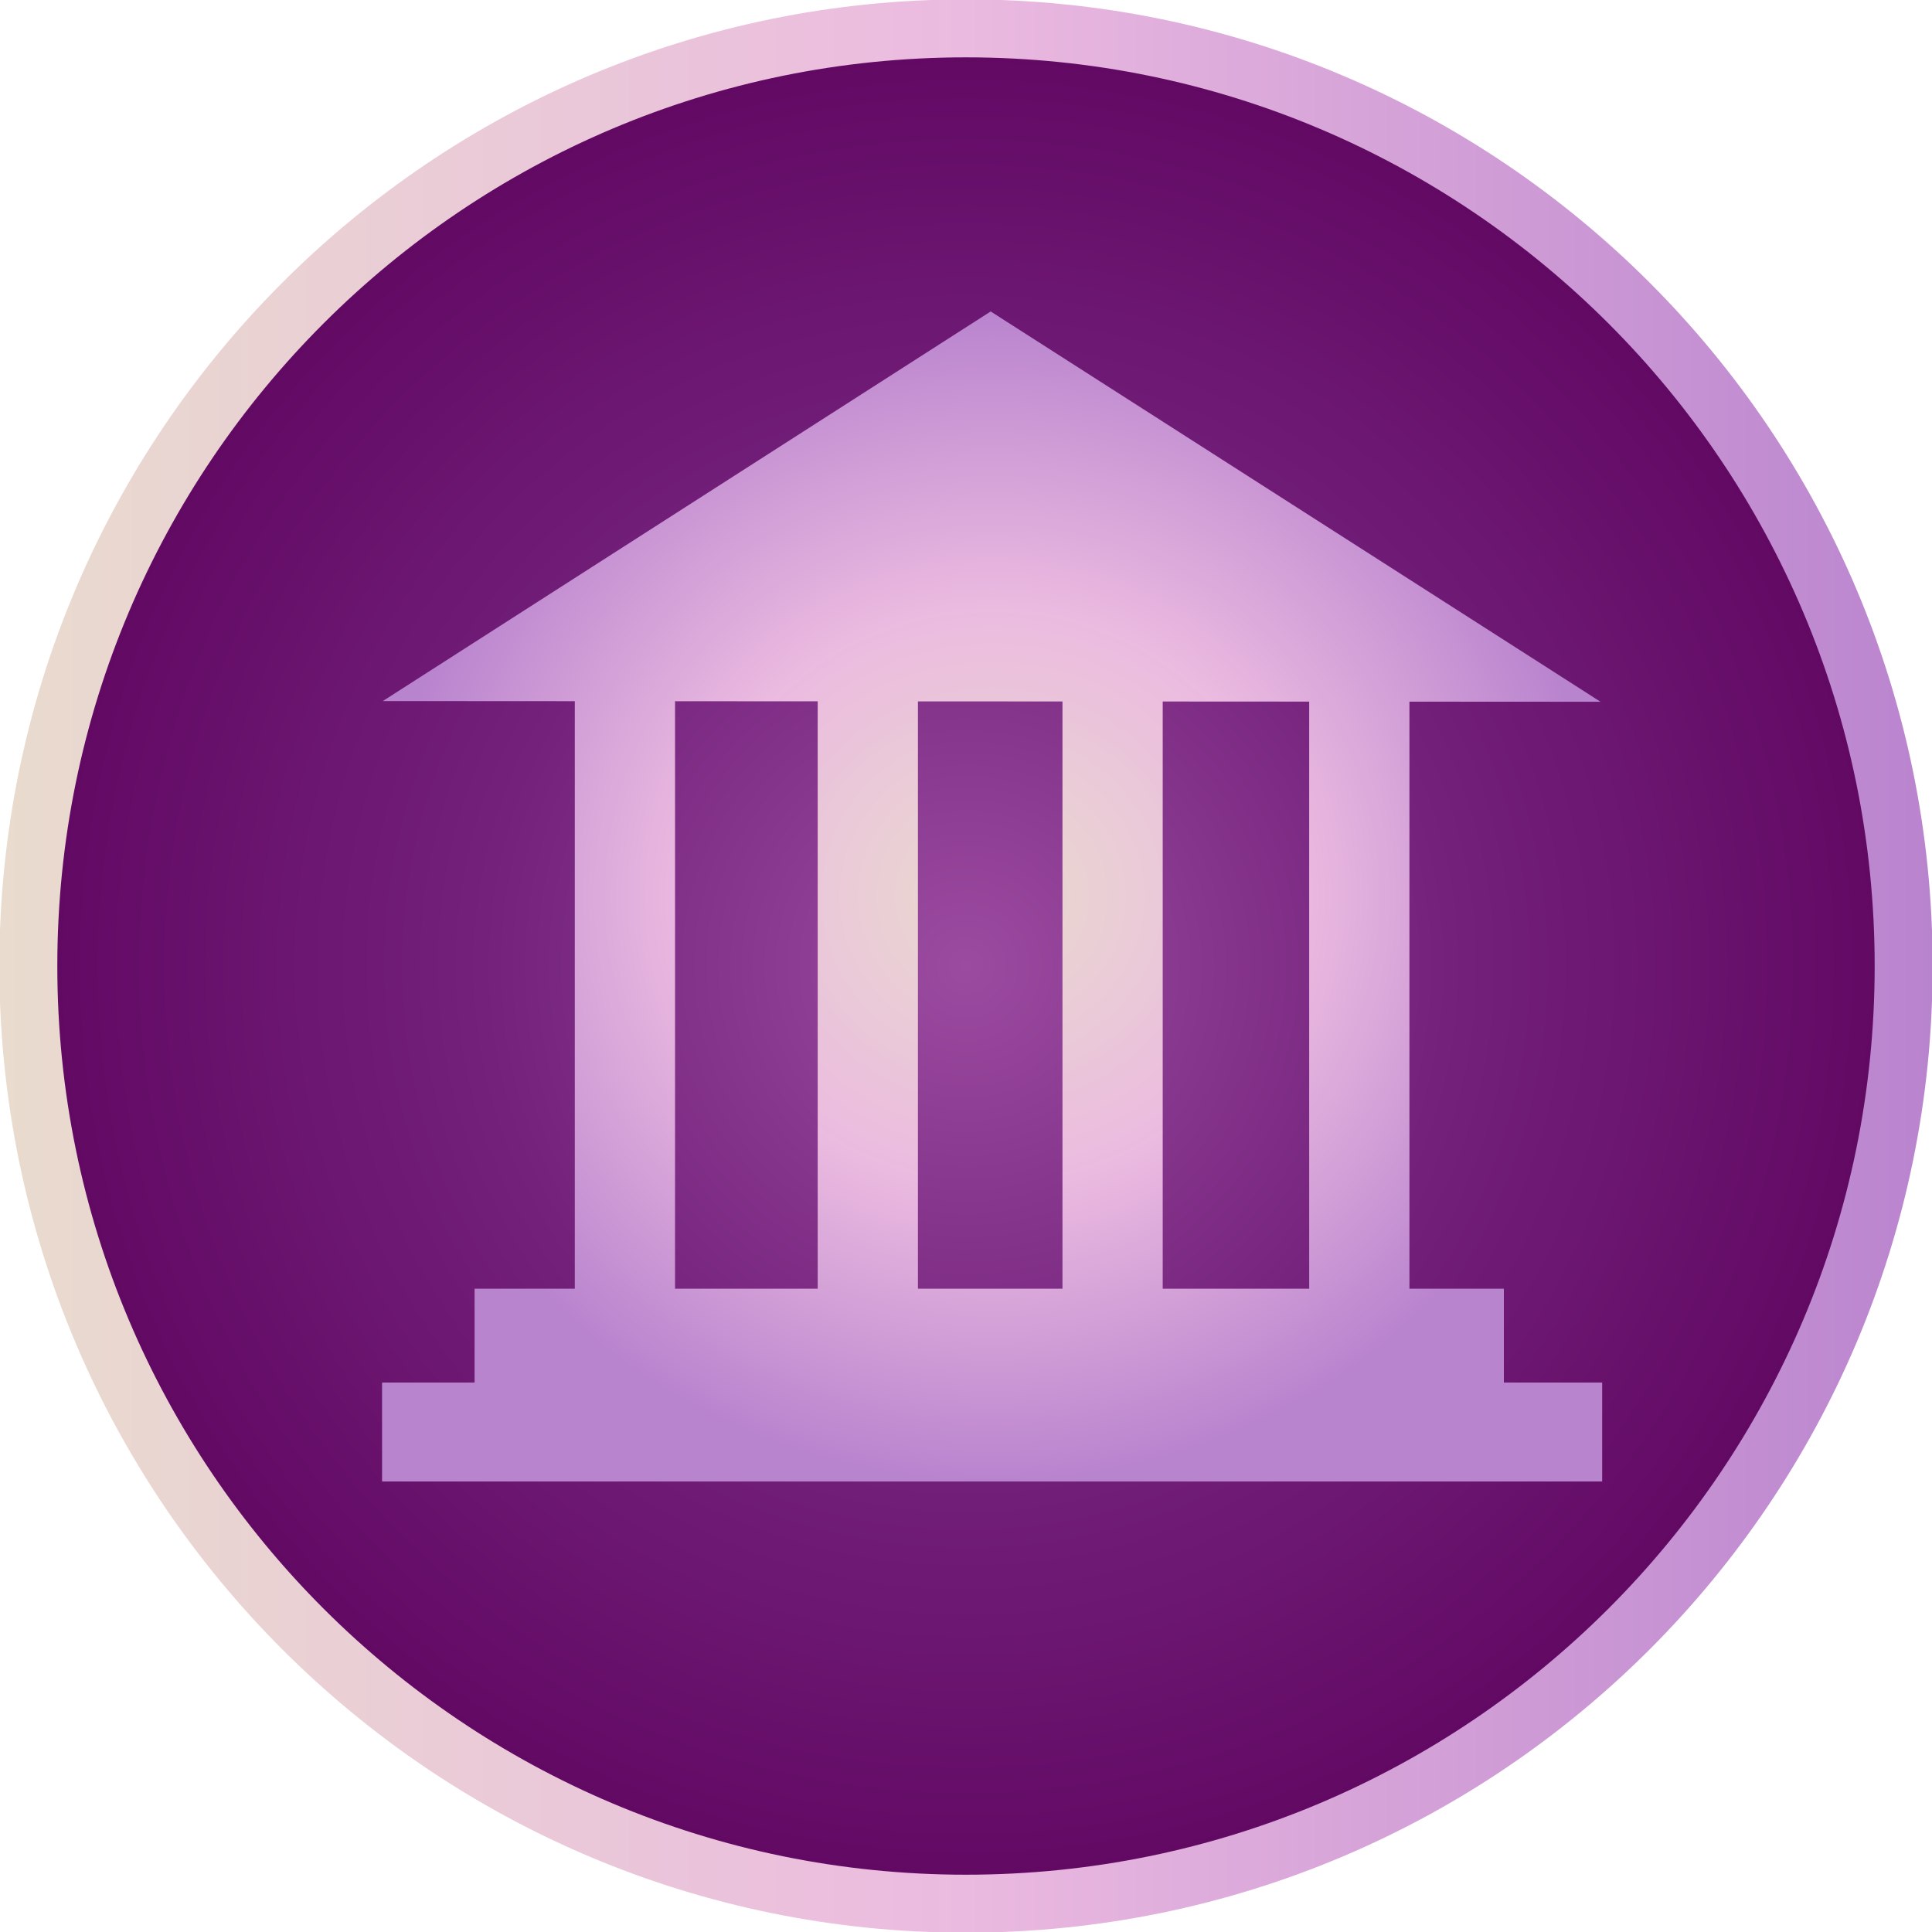
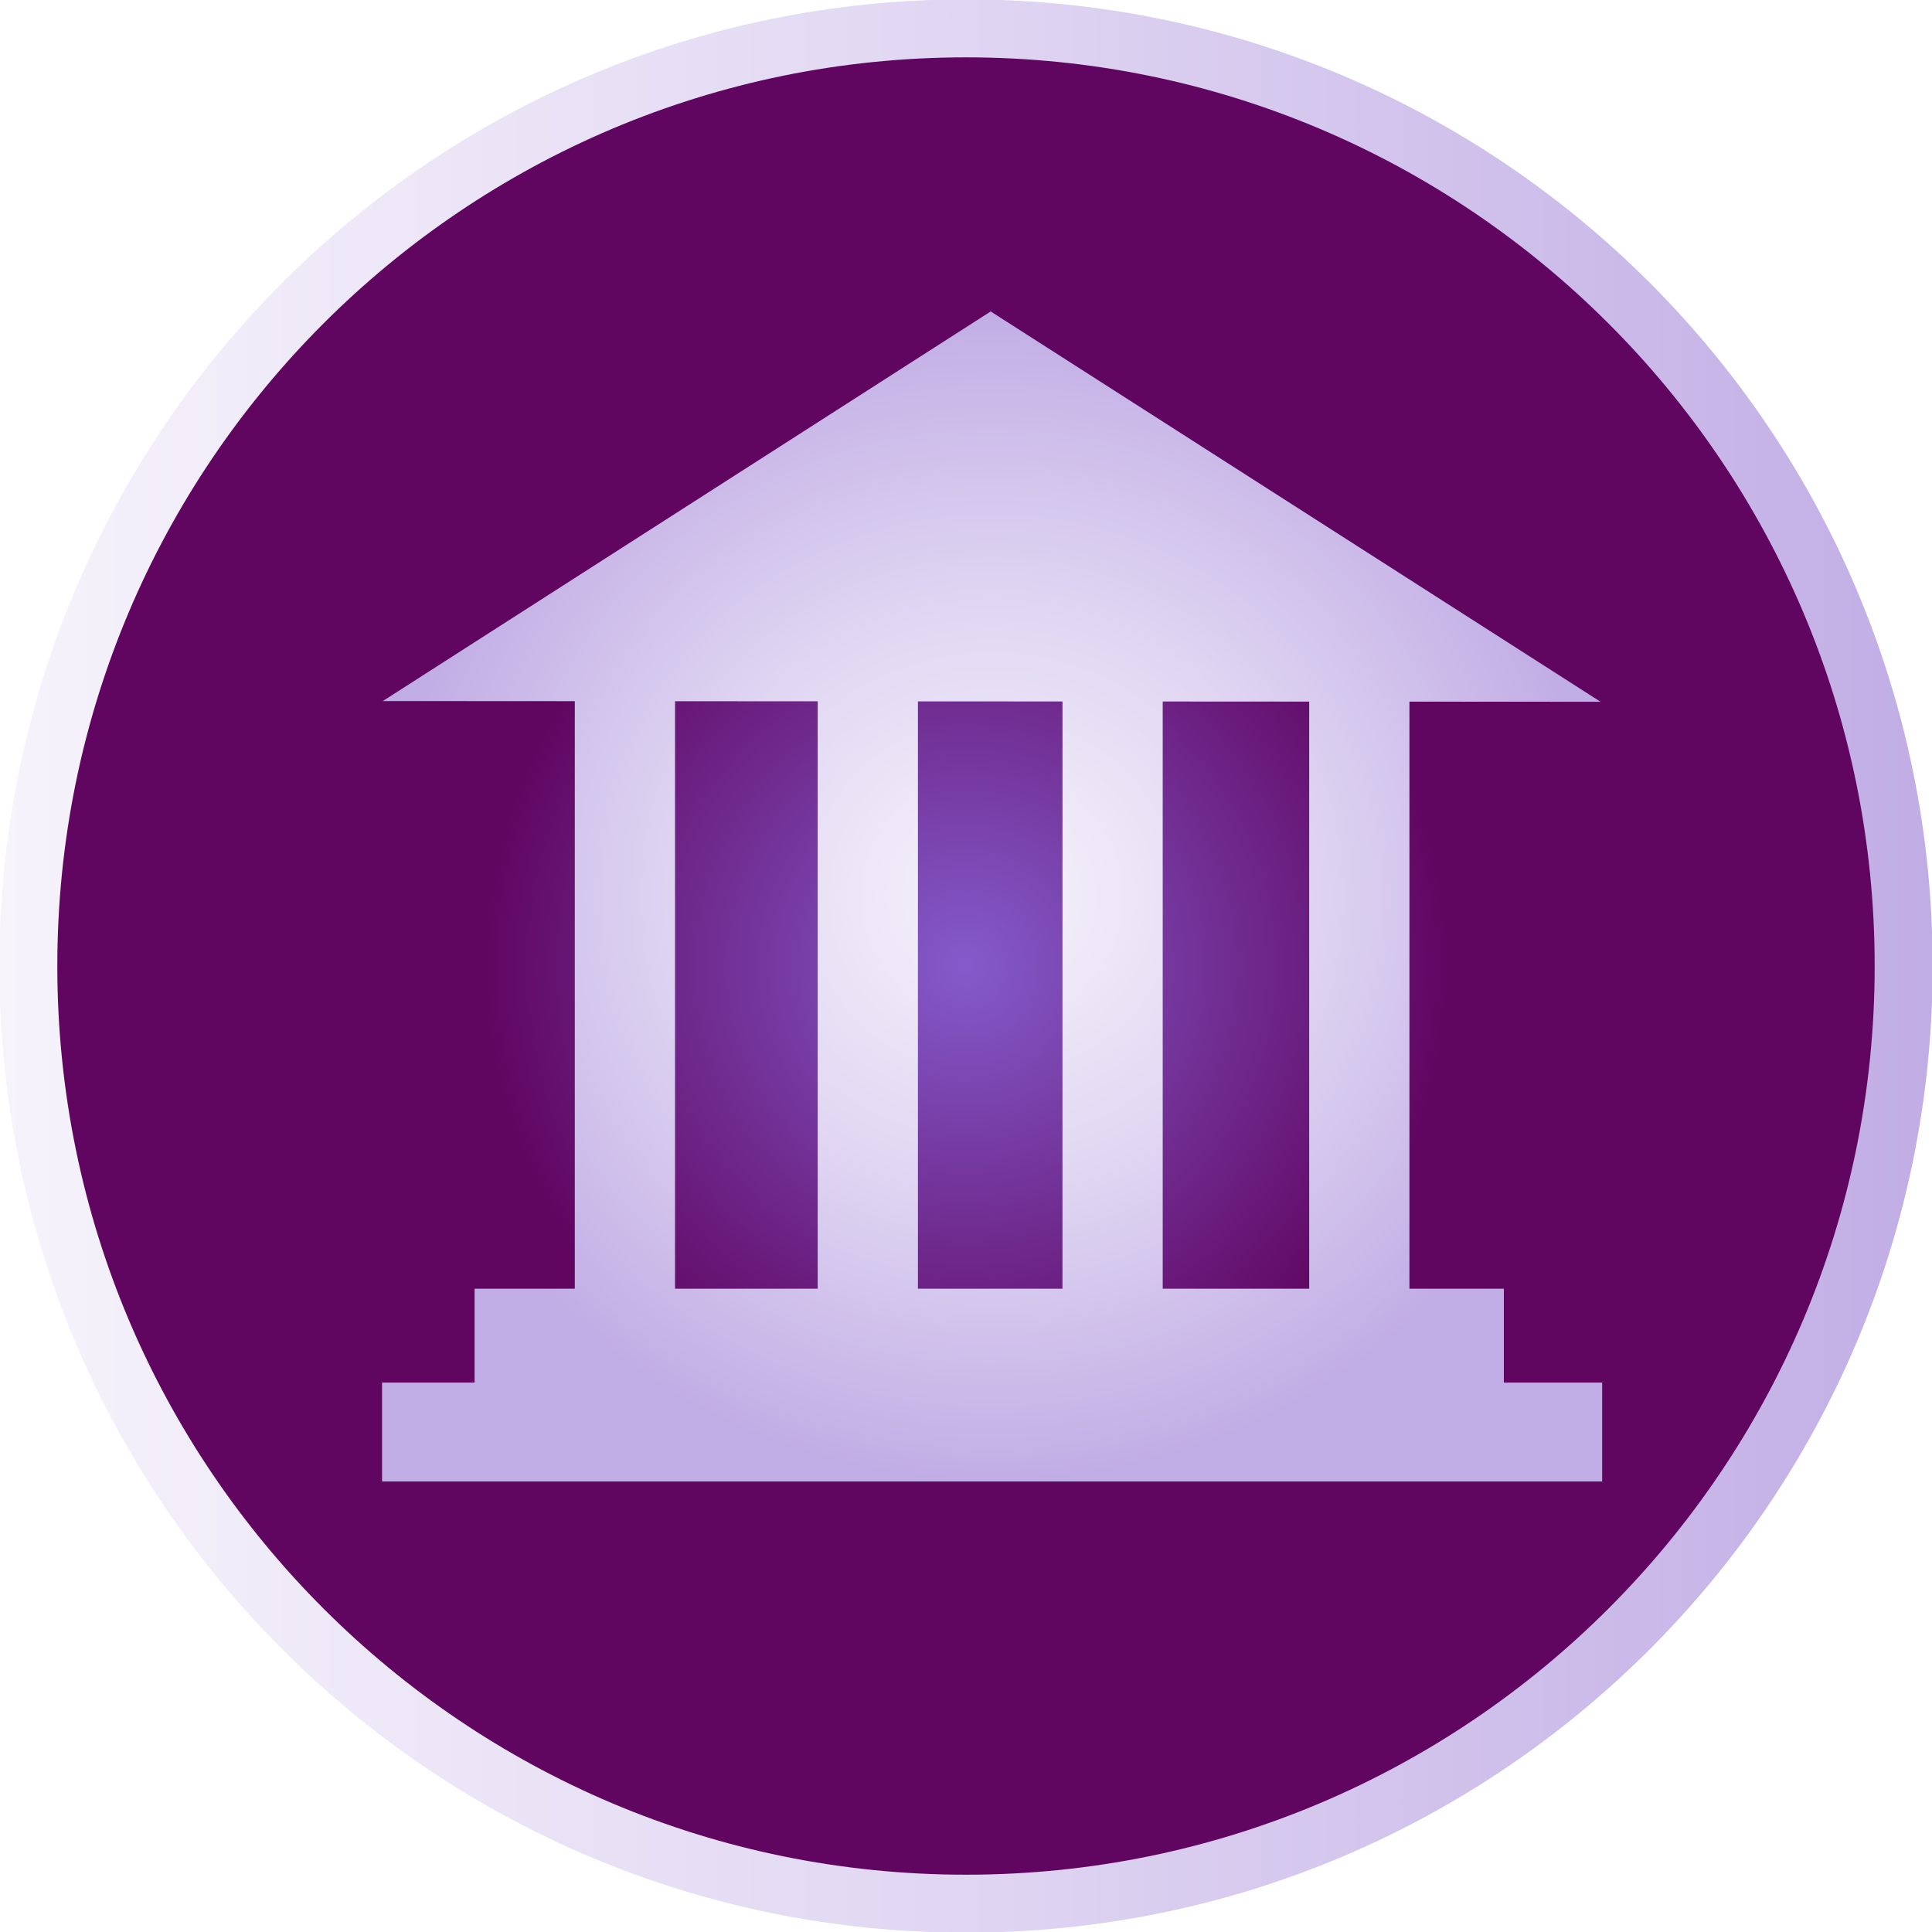
<svg xmlns="http://www.w3.org/2000/svg" xmlns:xlink="http://www.w3.org/1999/xlink" width="50" height="50" id="svg2" version="1.1">
  <defs id="defs4">
    <linearGradient id="linearGradient3764">
-       <stop style="stop-color:#e9dbce;stop-opacity:1;" offset="0" id="stop3766" />
-       <stop id="stop3772" offset="0.5" style="stop-color:#ebbae0;stop-opacity:1;" />
-       <stop style="stop-color:#b984ce;stop-opacity:1;" offset="1" id="stop3768" />
+       <stop style="stop-color:#f6f3fb;stop-opacity:1;" offset="0" id="stop3766" />
+       <stop id="stop3772" offset="0.5" style="stop-color:#e0d6f2;stop-opacity:1;" />
+       <stop style="stop-color:#c1ade5;stop-opacity:1;" offset="1" id="stop3768" />
    </linearGradient>
    <linearGradient id="linearGradient3752">
-       <stop style="stop-color:#9b4ba0;stop-opacity:1;" offset="0" id="stop3754" />
-       <stop id="stop3760" offset="0.5" style="stop-color:#73217b;stop-opacity:1;" />
+       <stop style="stop-color:#845bcb;stop-opacity:1;" offset="0" id="stop3754" />
+       <stop id="stop3760" offset="0.5" style="stop-color:#600661;stop-opacity:1;" />
      <stop style="stop-color:#600661;stop-opacity:1;" offset="1" id="stop3756" />
    </linearGradient>
    <radialGradient xlink:href="#linearGradient3752" id="radialGradient3758" cx="52.654" cy="50.124" fx="52.654" fy="50.124" r="48.294" gradientUnits="userSpaceOnUse" />
    <radialGradient xlink:href="#linearGradient3764" id="radialGradient3770" cx="25.023" cy="1026.505" fx="25.023" fy="1026.505" r="18.464" gradientTransform="matrix(1,0,0,0.795795,0,209.6175)" gradientUnits="userSpaceOnUse" />
    <linearGradient xlink:href="#linearGradient3764" id="linearGradient3782" x1="4.361" y1="50.124" x2="100.948" y2="50.124" gradientUnits="userSpaceOnUse" />
    <radialGradient xlink:href="#linearGradient3764" id="radialGradient3859" cx="25.676" cy="1025.562" fx="25.676" fy="1025.562" r="15.788" gradientTransform="matrix(1,0,0,0.9589468,0,42.10257)" gradientUnits="userSpaceOnUse" />
  </defs>
  <g id="layer1" transform="translate(0,-1002.362)">
    <path style="fill:url(#radialGradient3758);fill-opacity:1;fill-rule:nonzero;stroke:url(#linearGradient3782);stroke-width:2.896;stroke-linecap:square;stroke-linejoin:miter;stroke-miterlimit:4;stroke-opacity:1;stroke-dasharray:none;stroke-dashoffset:0" id="path2985" d="m 99.5,50.124 c 0,25.872 -20.974,46.846 -46.846,46.846 -25.872,0 -46.846,-20.974 -46.846,-46.846 0,-25.872 20.974,-46.846 46.846,-46.846 25.872,0 46.846,20.974 46.846,46.846 z" transform="matrix(0.5180091,0,0,0.5180091,-2.275356,1001.398)" />
    <g transform="translate(-6.3430786e-5,4.3970795e-4)" id="g3797" style="stroke:none;fill:url(#radialGradient3859);fill-opacity:1.0">
      <rect y="1038.142" x="9.888" height="2.56" width="31.576" id="rect3804" style="fill:url(#radialGradient3859);fill-opacity:1.0;fill-rule:nonzero;stroke:none" />
      <rect y="1035.713" x="12.282" height="2.494" width="26.638" id="rect3806" style="fill:url(#radialGradient3859);fill-opacity:1.0;fill-rule:nonzero;stroke:none" />
      <rect y="1020.301" x="14.876" height="15.512" width="2.594" id="rect3808" style="fill:url(#radialGradient3859);fill-opacity:1.0;fill-rule:nonzero;stroke:none" />
      <rect y="1020.424" x="21.162" height="15.314" width="2.594" id="rect3808-1" style="fill:url(#radialGradient3859);fill-opacity:1.0;fill-rule:nonzero;stroke:none" />
      <rect y="1020.474" x="27.497" height="15.314" width="2.594" id="rect3808-7" style="fill:url(#radialGradient3859);fill-opacity:1.0;fill-rule:nonzero;stroke:none" />
      <rect y="1020.424" x="33.882" height="15.314" width="2.594" id="rect3808-4" style="fill:url(#radialGradient3859);fill-opacity:1.0;fill-rule:nonzero;stroke:none" />
      <path id="path3842" d="m 9.907,1020.505 31.514,0.018 -15.782,-10.101 z" style="fill:url(#radialGradient3859);fill-opacity:1.0;stroke:none" />
    </g>
  </g>
</svg>
